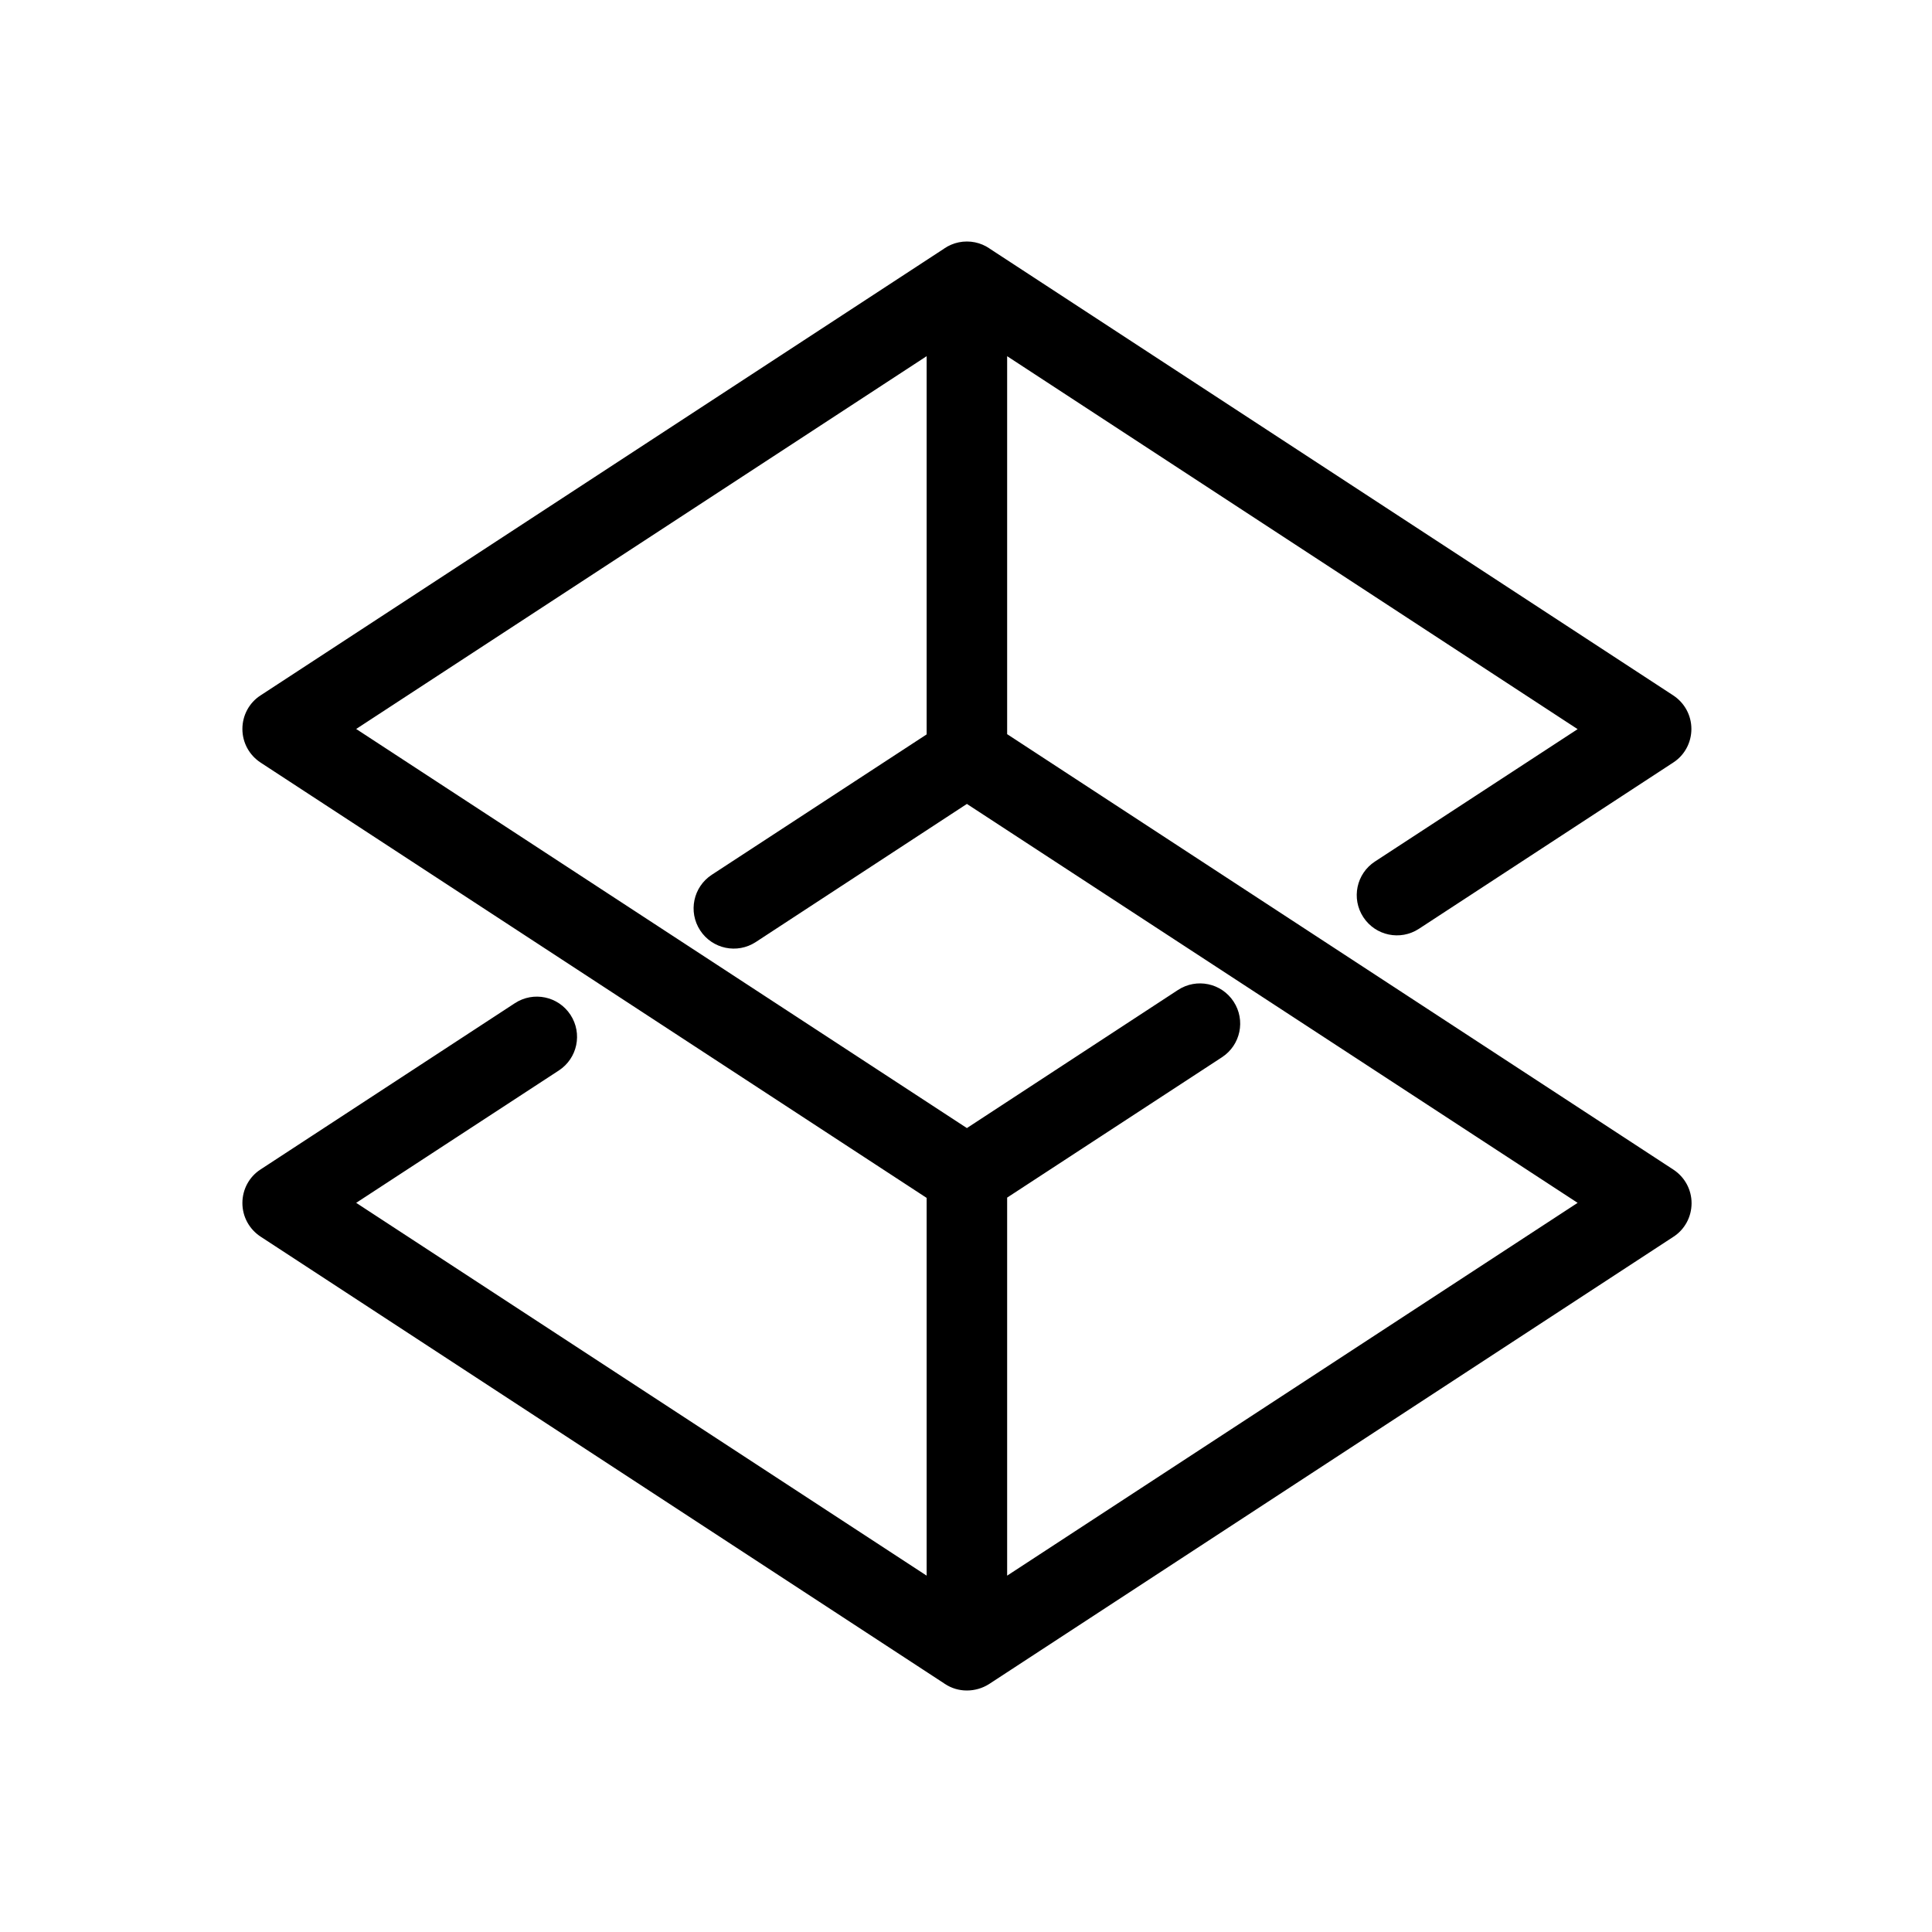
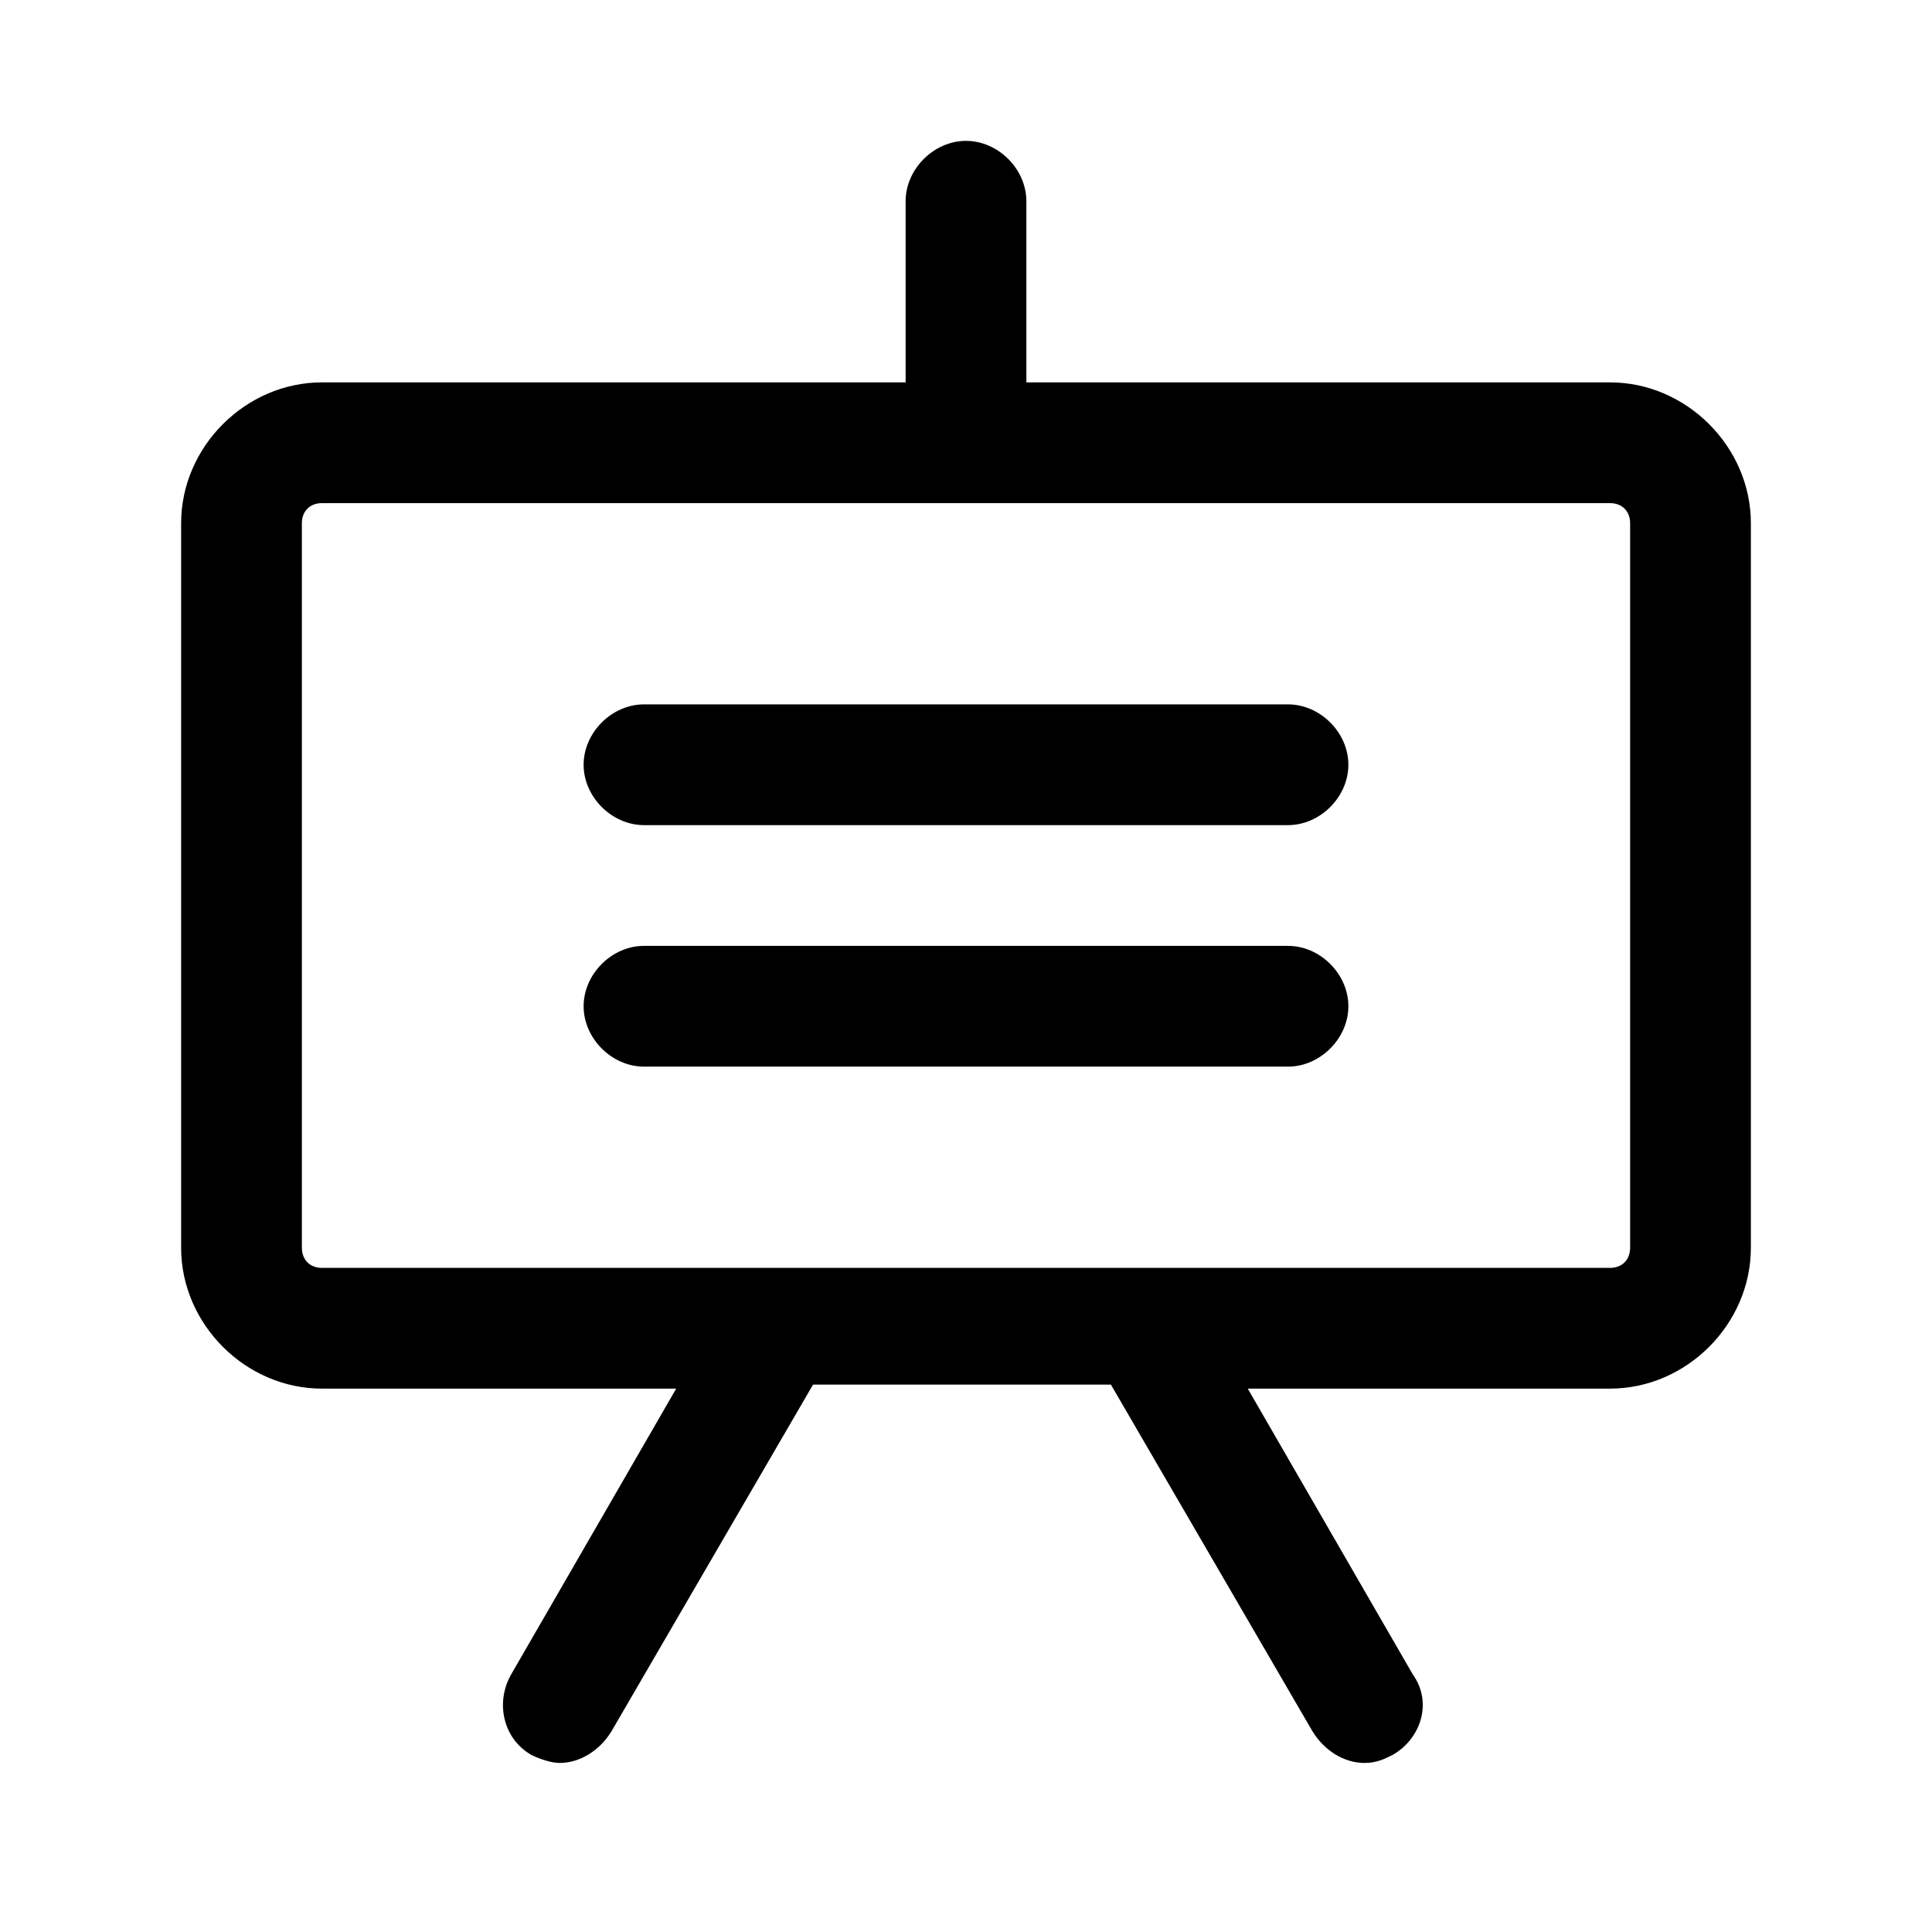
- <svg xmlns="http://www.w3.org/2000/svg" t="1628041316586" class="icon" viewBox="0 0 1024 1024" version="1.1" p-id="13794" width="200" height="200">
-   <defs>
-     <style type="text/css" />
-   </defs>
-   <path d="M512.474 644.74c-4.077 0-8.154-1.137-11.662-3.507L138.145 404.196c-6.068-3.983-9.67-10.62-9.67-17.826s3.602-13.937 9.67-17.825l362.667-237.037a21.259 21.259 0 0 1 23.324 0l362.667 237.037c6.068 3.982 9.671 10.62 9.671 17.825s-3.603 13.938-9.671 17.826l-134.732 88.083c-9.86 6.447-23.04 3.697-29.487-6.163-6.448-9.861-3.698-23.04 6.163-29.488l107.425-70.163L512.474 174.84 188.776 386.37l323.698 211.532 111.882-73.197c9.86-6.447 23.04-3.698 29.487 6.163 6.447 9.86 3.698 23.04-6.163 29.488l-123.639 80.782c-3.413 2.465-7.49 3.603-11.567 3.603z m0 251.26c-4.077 0-8.154-1.138-11.662-3.508L138.145 655.455c-6.068-3.982-9.67-10.62-9.67-17.825s3.602-13.938 9.67-17.826l134.732-88.083c9.86-6.447 23.04-3.697 29.487 6.163 6.448 9.861 3.698 23.04-6.163 29.488l-107.425 70.163 323.698 211.532 323.698-211.532-323.698-211.437-111.881 73.197c-9.861 6.447-23.04 3.698-29.488-6.163-6.447-9.86-3.698-23.04 6.163-29.488l123.639-80.782a21.259 21.259 0 0 1 23.324 0L886.898 619.9c6.068 3.982 9.67 10.62 9.67 17.825s-3.602 13.938-9.67 17.826L524.23 892.587A21.99 21.99 0 0 1 512.474 896z m0-474.074c-11.757 0-21.333-9.576-21.333-21.333v-251.26c0-11.757 9.576-21.333 21.333-21.333s21.333 9.576 21.333 21.333v251.26c0 11.757-9.576 21.333-21.333 21.333z m0 474.074c-11.757 0-21.333-9.576-21.333-21.333v-251.26c0-11.757 9.576-21.333 21.333-21.333s21.333 9.576 21.333 21.333v251.26c0 11.757-9.576 21.333-21.333 21.333z" p-id="13795" />
+ <svg xmlns="http://www.w3.org/2000/svg" t="1652666042489" class="icon" viewBox="0 0 1024 1024" version="1.1" p-id="4135" width="200" height="200">
+   <path d="M853.333 202.667H544V106.667c0-17.067-14.933-32-32-32s-32 14.933-32 32v96H170.667c-40.533 0-74.667 34.133-74.667 74.667v384c0 40.533 34.133 74.667 74.667 74.667h187.733l-87.467 151.467c-8.533 14.933-4.267 34.133 10.667 42.667 4.267 2.133 10.667 4.267 14.933 4.267 10.667 0 21.333-6.4 27.733-17.067l106.667-183.467h157.867l106.667 183.467c6.4 10.667 17.067 17.067 27.733 17.067 6.4 0 10.667-2.133 14.933-4.267 14.933-8.533 21.333-27.733 10.667-42.667L661.333 736h192c40.533 0 74.667-34.133 74.667-74.667V277.333c0-40.533-34.133-74.667-74.667-74.667z m10.667 458.667c0 6.4-4.267 10.667-10.667 10.667H170.667c-6.4 0-10.667-4.267-10.667-10.667V277.333c0-6.4 4.267-10.667 10.667-10.667h682.667c6.4 0 10.667 4.267 10.667 10.667v384z" p-id="4136" />
+   <path d="M682.667 501.333H341.333c-17.067 0-32 14.933-32 32s14.933 32 32 32h341.333c17.067 0 32-14.933 32-32s-14.933-32-32-32zM682.667 373.333H341.333c-17.067 0-32 14.933-32 32s14.933 32 32 32h341.333c17.067 0 32-14.933 32-32s-14.933-32-32-32z" p-id="4137" />
</svg>
